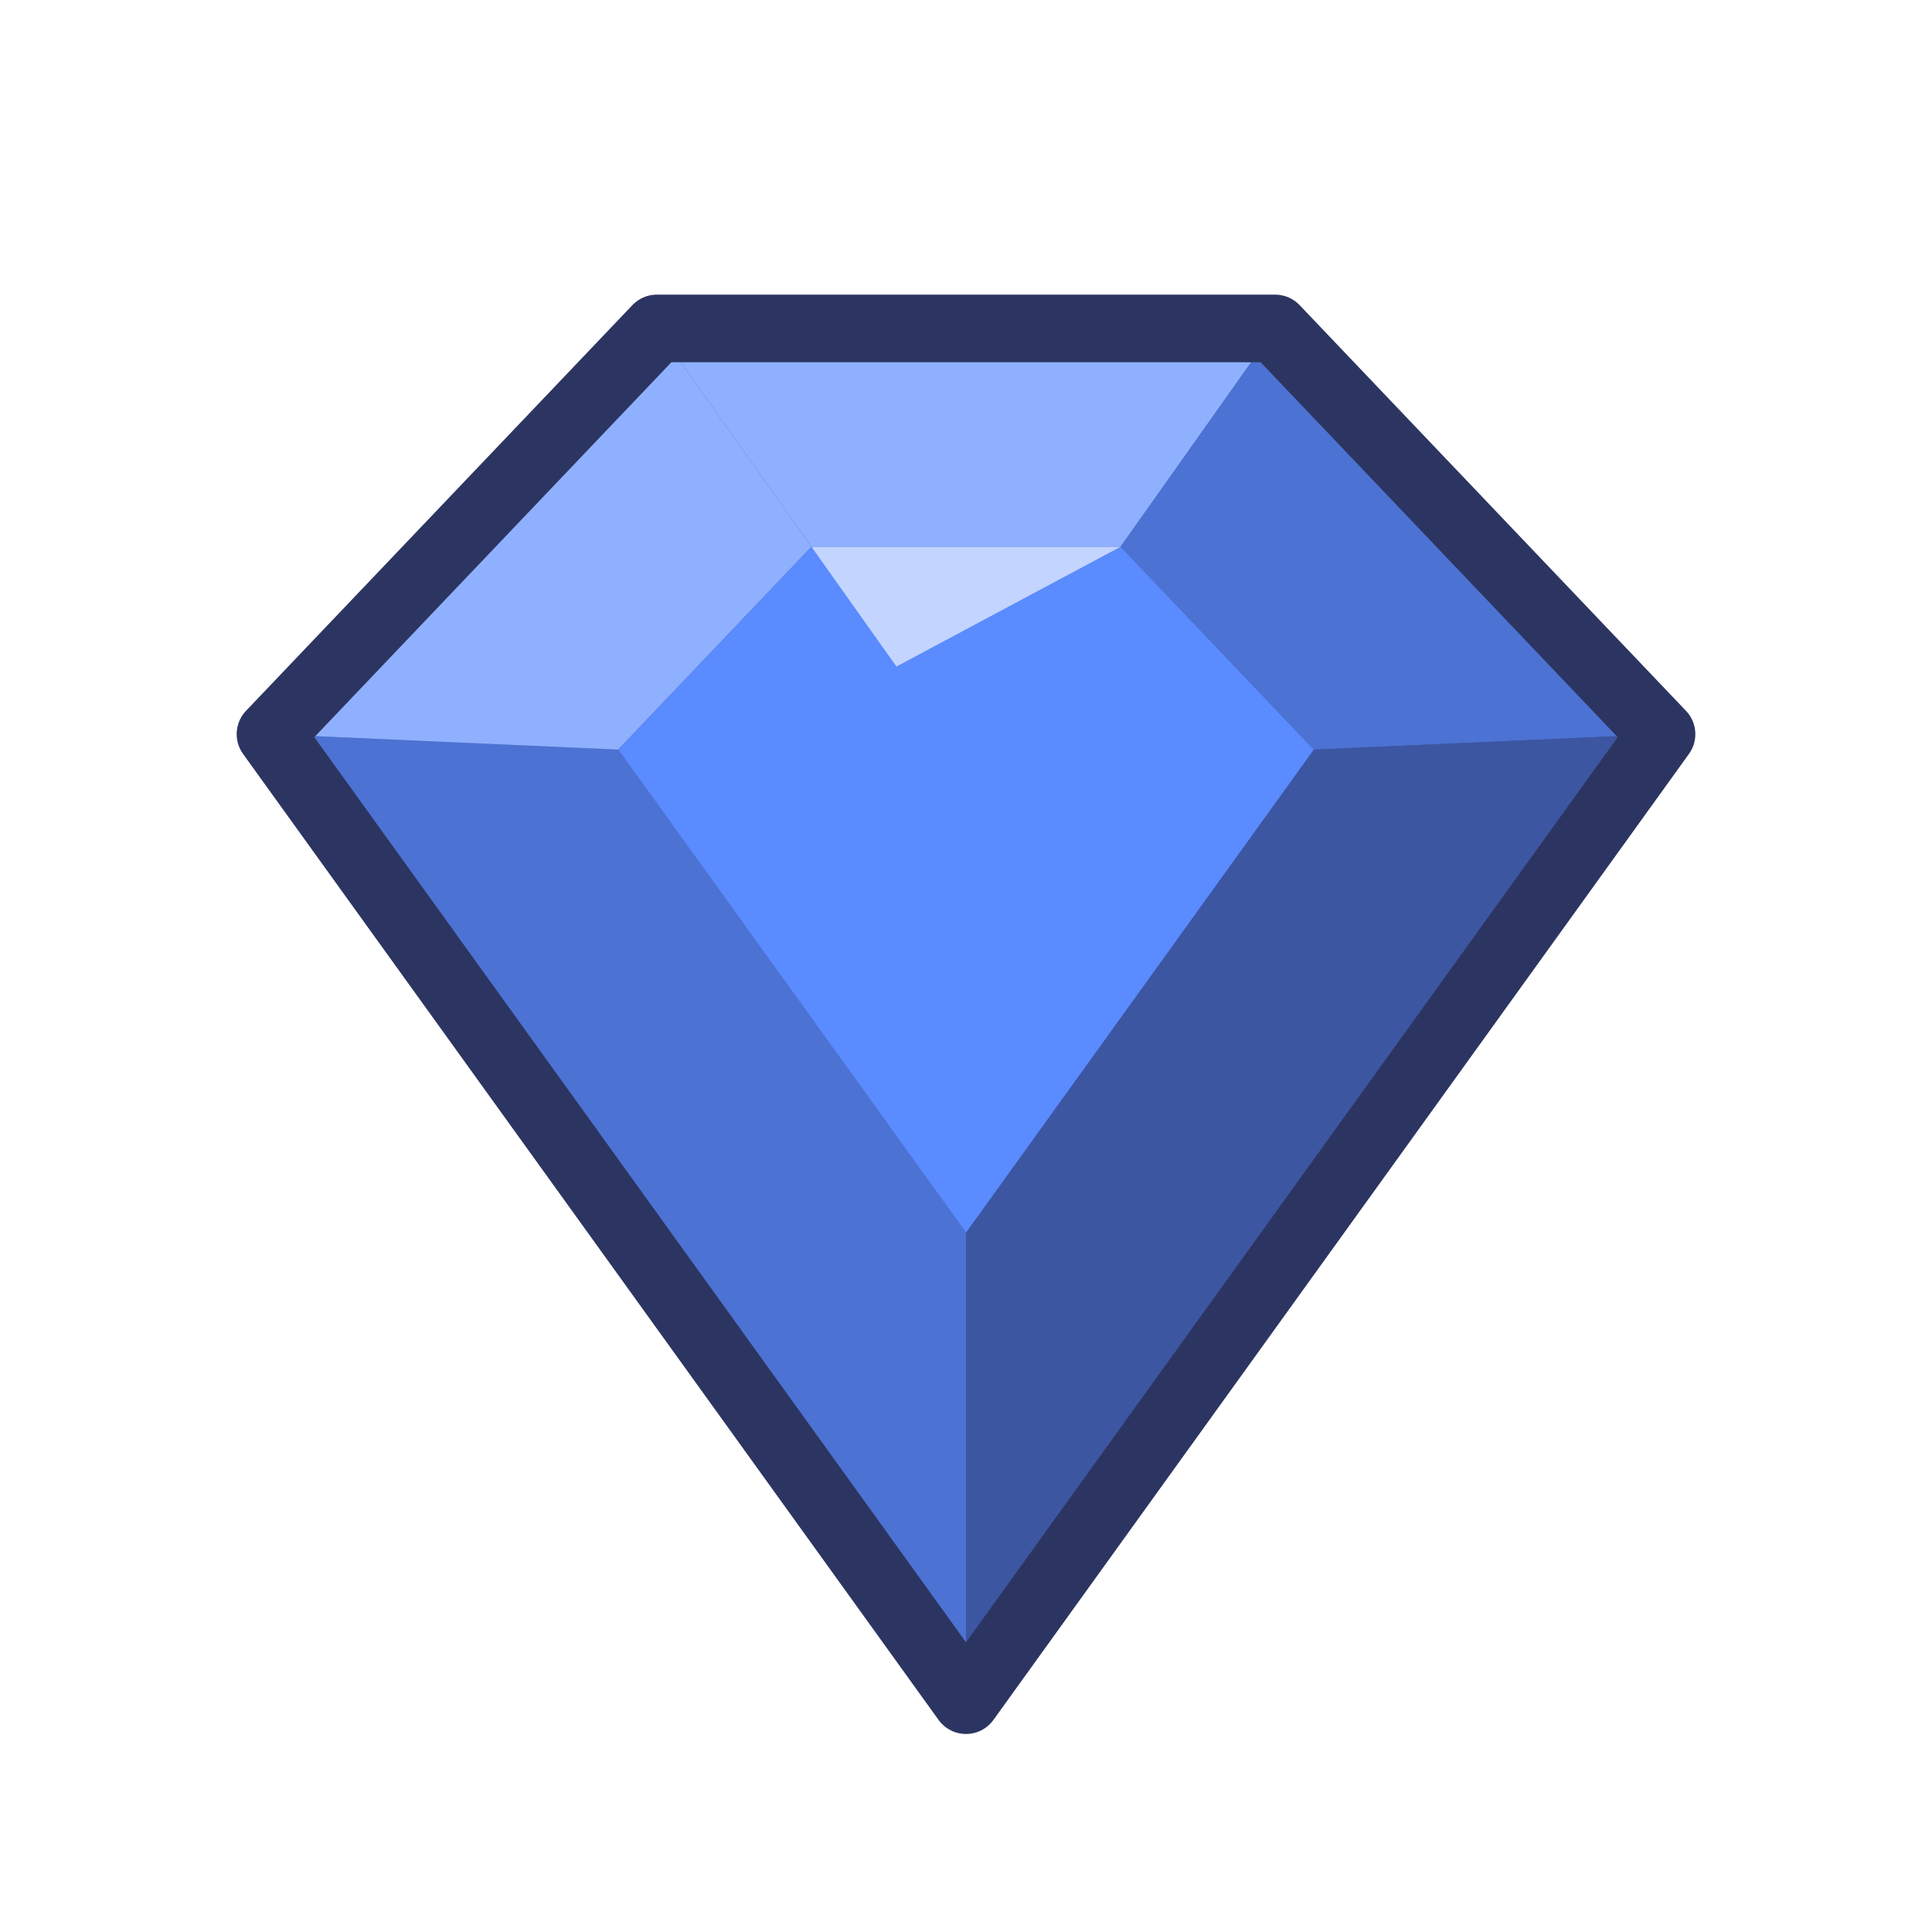
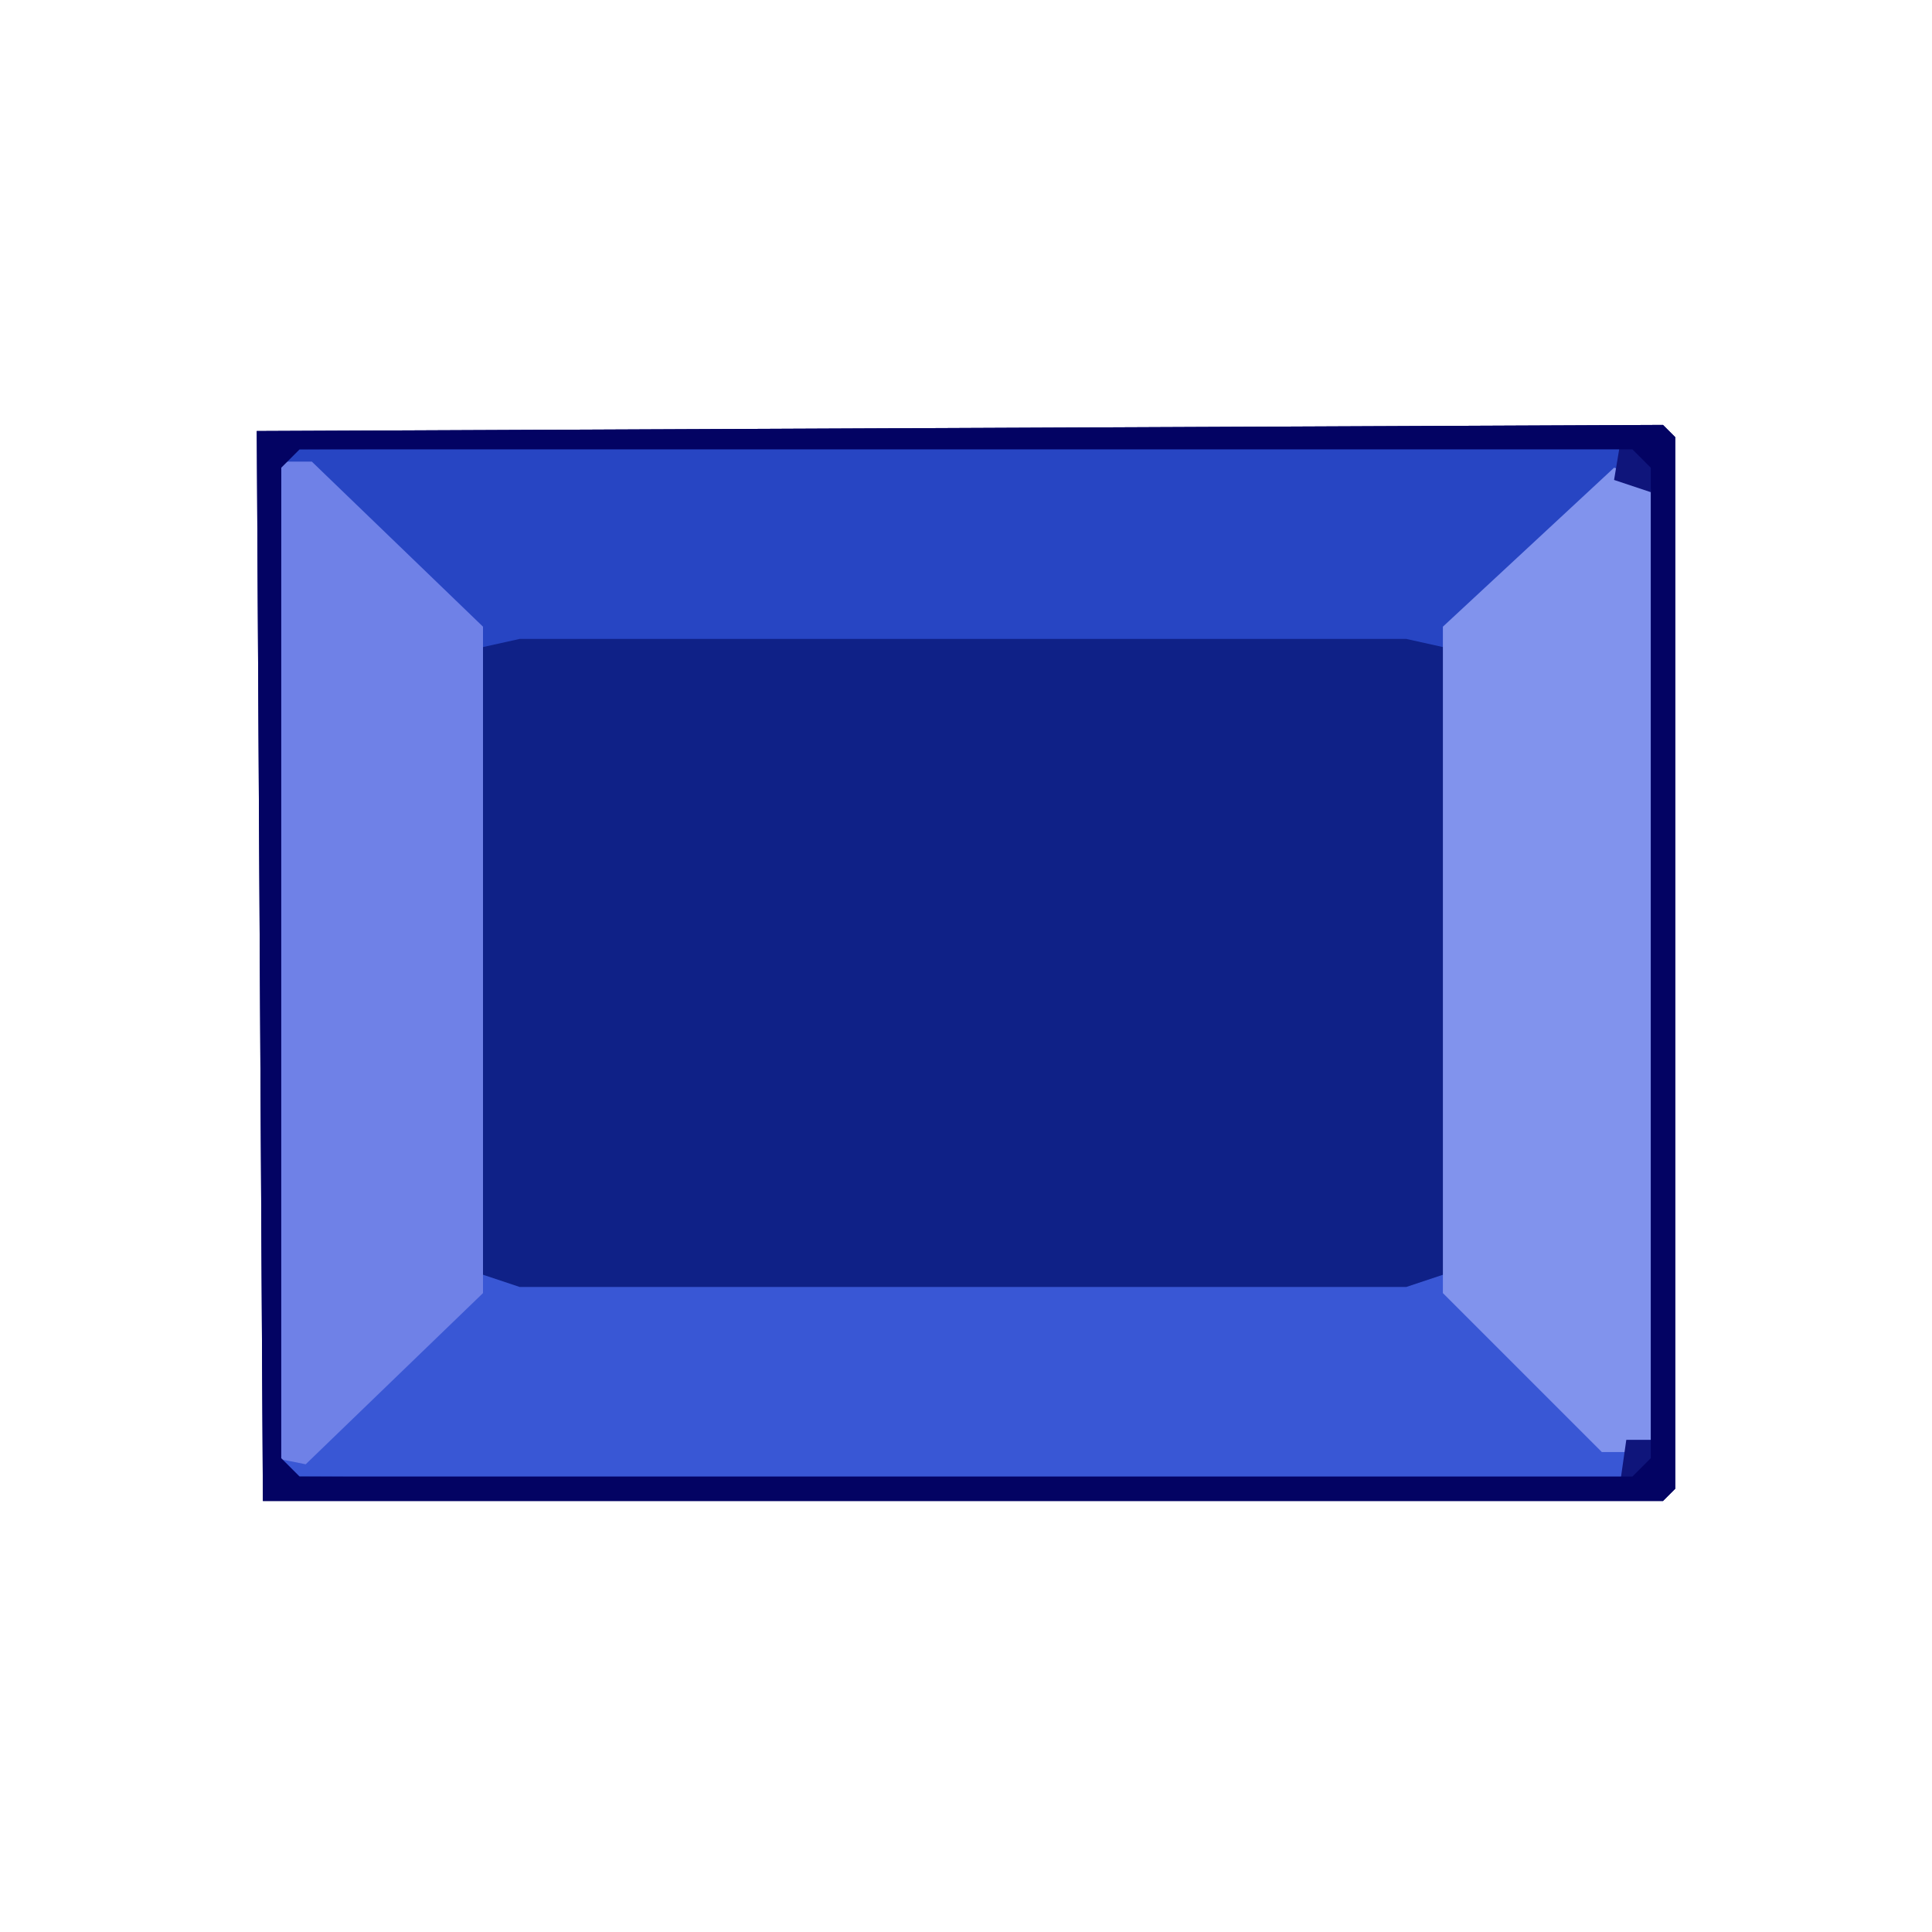
<svg xmlns="http://www.w3.org/2000/svg" viewBox="0 0 200 200" width="200" height="200">
-   <polygon points="68.0,34.0 132.0,34.0 172.0,76.0 100.0,176.0 28.0,76.0" fill="#3d56a2" />
-   <polygon points="68.0,34.0 132.0,34.0 116.0,56.6 84.0,56.6" fill="#8fb0ff" />
-   <polygon points="132.0,34.0 172.0,76.0 136.0,77.6 116.0,56.6" fill="#4c72d3" />
-   <polygon points="172.0,76.0 100.0,176.0 100.0,127.6 136.0,77.6" fill="#3d56a2" />
-   <polygon points="100.0,176.0 28.0,76.0 64.0,77.6 100.0,127.6" fill="#4c72d3" />
-   <polygon points="28.0,76.0 68.0,34.0 84.0,56.6 64.0,77.6" fill="#8fb0ff" />
-   <polygon points="84.0,56.6 116.0,56.6 136.0,77.6 100.0,127.6 64.0,77.6" fill="#5a8bff" />
-   <polygon points="84.0,56.6 116.0,56.6 92.8,69.0" fill="#cedcff" opacity="0.9" />
-   <polygon points="68.0,34.0 132.0,34.0 172.0,76.0 100.0,176.0 28.0,76.0" fill="none" stroke="#2c3561" stroke-width="7" stroke-linejoin="round" />
+   <svg viewBox="0 -34.5 316 316" width="200" height="200">
+     <path d="M42,36 L43,211 L272,211 L274,209 L274,37 L272,35 Z" fill="#030363" fill-rule="evenodd" />
+     <path d="M45,40 L45,206 L47,208 L269,208 L271,206 L271,40 L269,38 L47,38 Z" fill="#0f2187" fill-rule="evenodd" />
+     <path d="M46,207 L266,208 L270,204 L270,199 L265,199 L239,173 L230,176 L85,176 L76,173 L46,202 Z" fill="#3957d5" fill-rule="evenodd" />
+     <path d="M47,39 L47,44 L76,72 L85,70 L230,70 L239,72 L267,45 L266,38 Z" fill="#2745c3" fill-rule="evenodd" />
+     <path d="M264,42 L236,68 L236,177 L262,203 L269,203 L271,201 L271,44 Z" fill="#8193ed" fill-rule="evenodd" />
+     <path d="M46,41 L45,204 L50,205 L79,177 L79,68 L51,41 Z" fill="#6f81e7" fill-rule="evenodd" />
+     <path d="M266,201 L265,208 L269,208 L271,201 Z M265,38 L264,44 L270,46 L271,40 Z" fill="#0f157b" fill-rule="evenodd" />
+     <path d="M42,36 L43,211 L272,211 L274,209 L274,37 L272,35 Z M46,42 L49,39 L267,39 L270,42 L270,204 L267,207 L49,207 L46,204 Z" fill="#030363" fill-rule="evenodd" />
+   </svg>
</svg>
